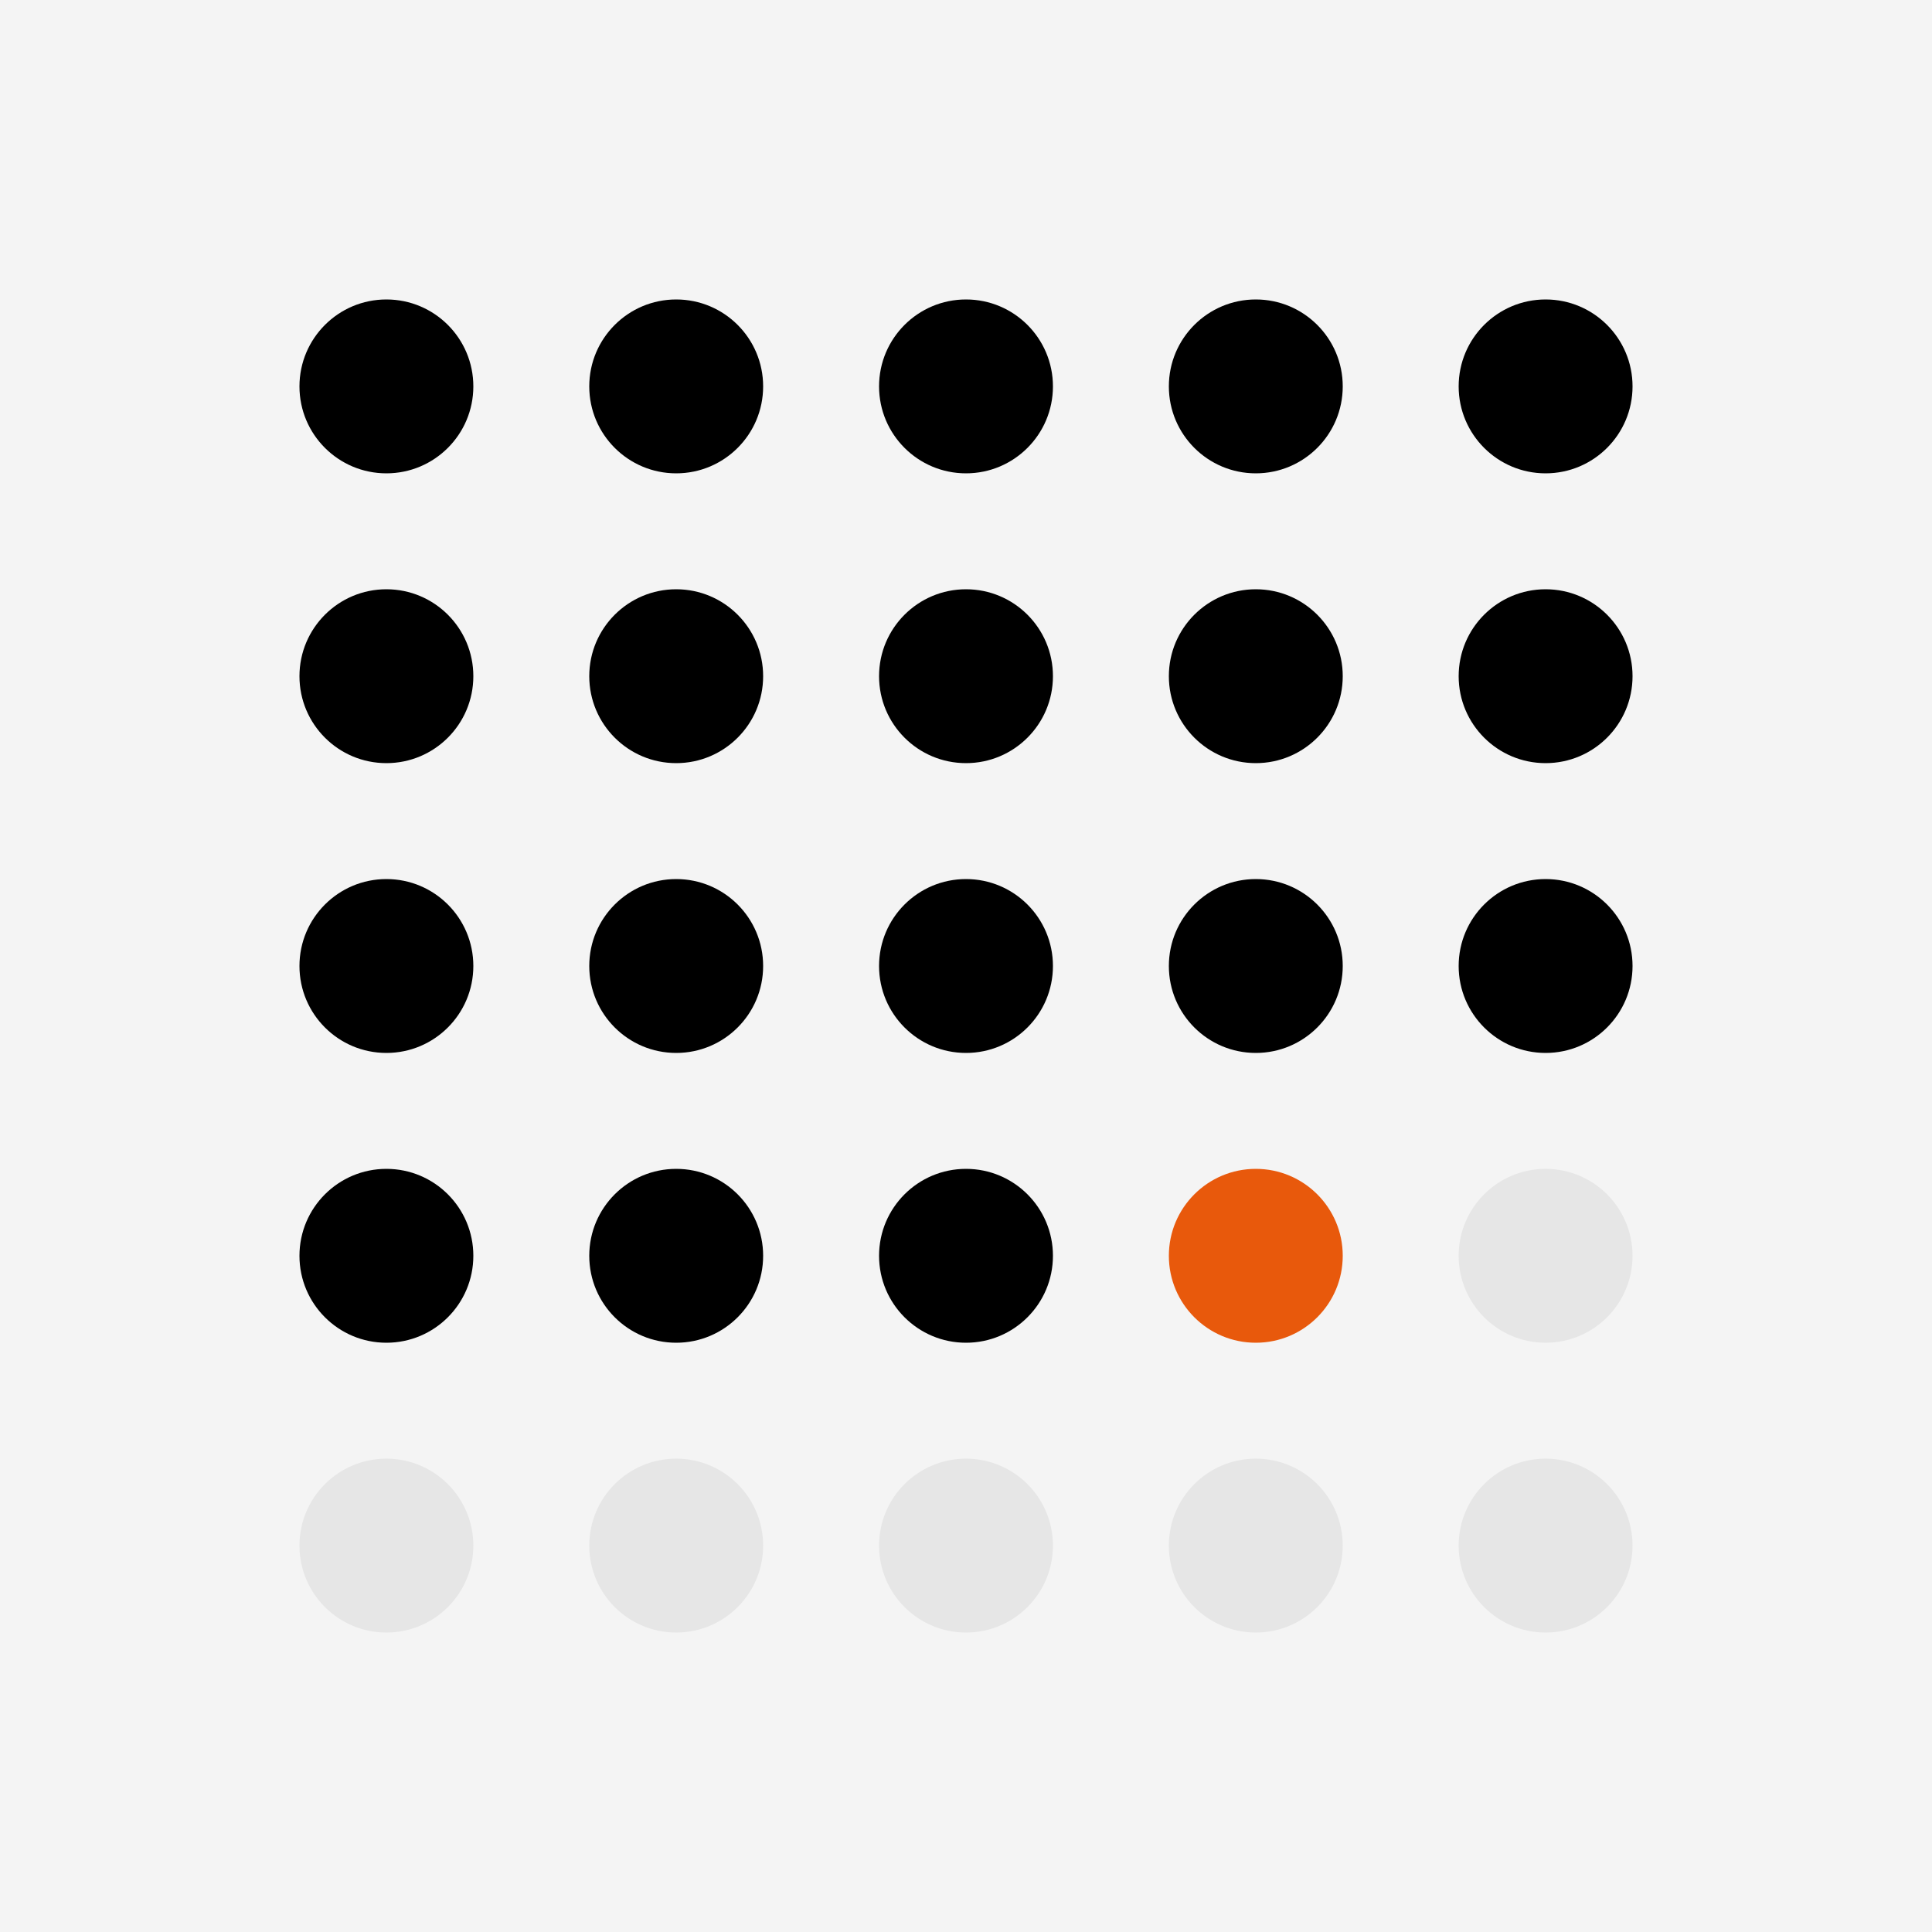
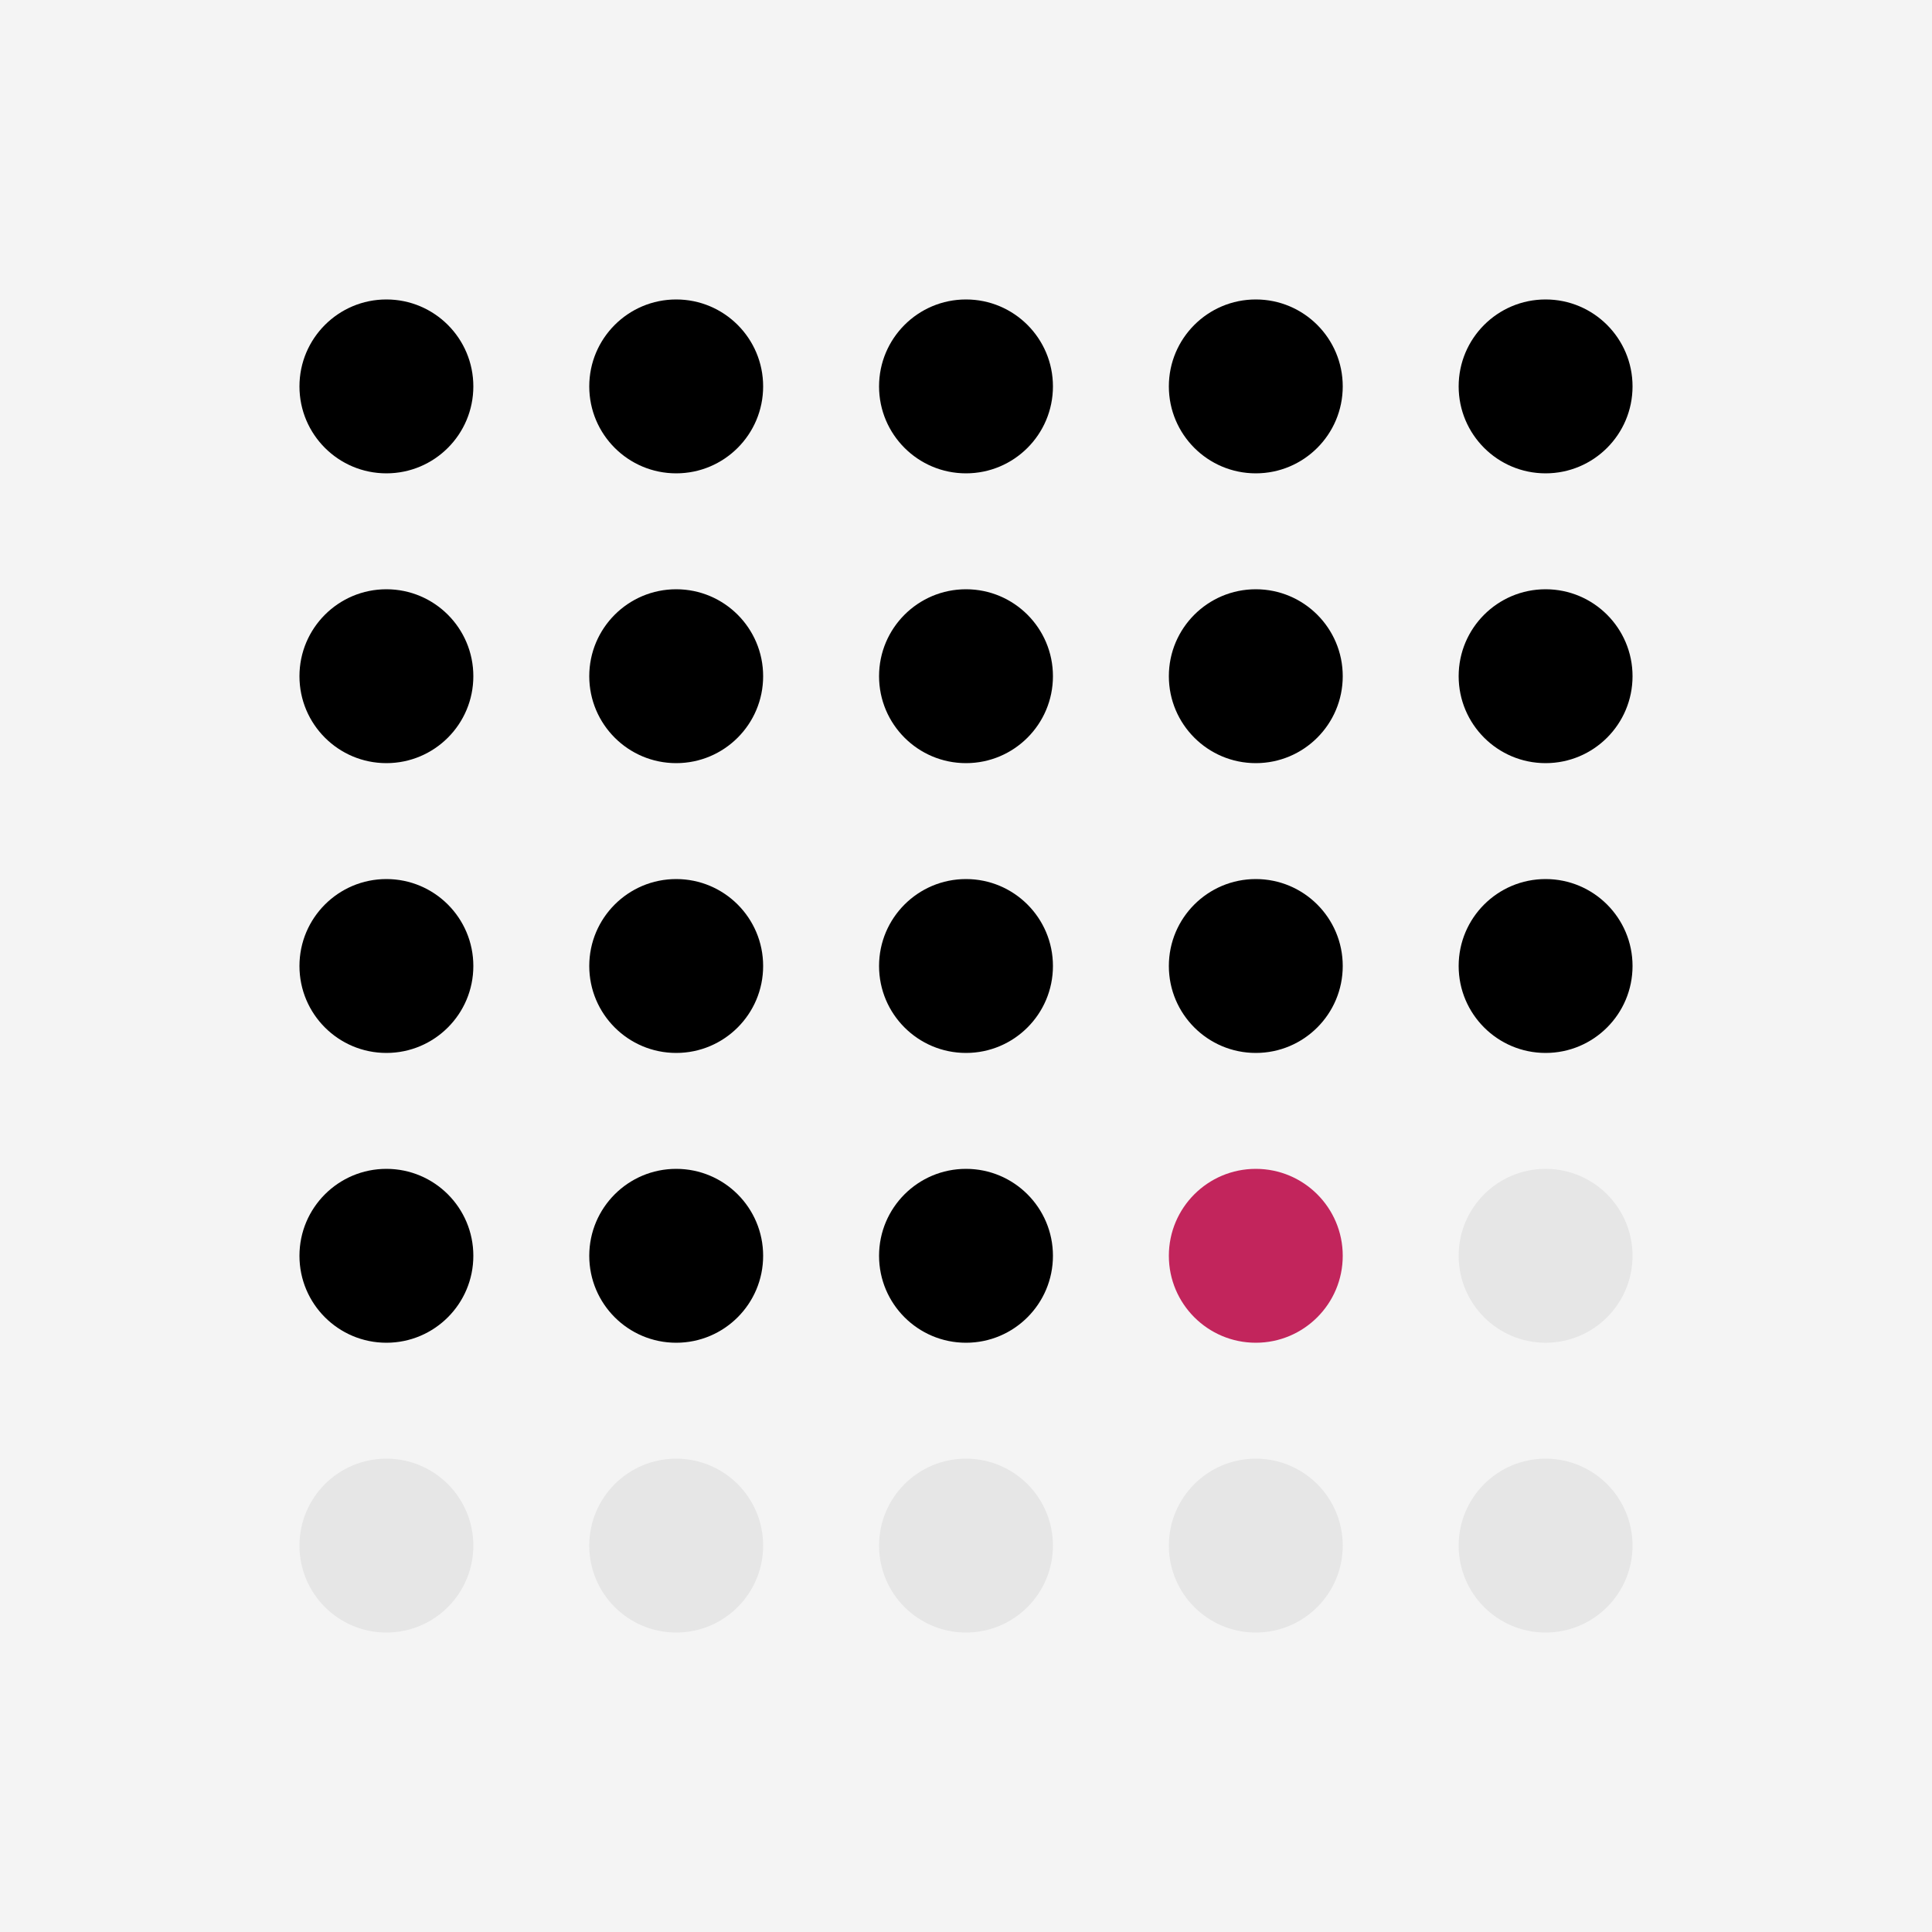
<svg xmlns="http://www.w3.org/2000/svg" width="200" height="200" viewBox="0 0 200 200" role="img" aria-label="GoodSocials logo candidate: Streak, dots">
  <rect width="200" height="200" fill="#F4F4F4" />
  <circle cx="40" cy="40" r="9" fill="#000000" />
  <circle cx="70" cy="40" r="9" fill="#000000" />
  <circle cx="100" cy="40" r="9" fill="#000000" />
  <circle cx="130" cy="40" r="9" fill="#000000" />
  <circle cx="160" cy="40" r="9" fill="#000000" />
  <circle cx="40" cy="70" r="9" fill="#000000" />
  <circle cx="70" cy="70" r="9" fill="#000000" />
  <circle cx="100" cy="70" r="9" fill="#000000" />
  <circle cx="130" cy="70" r="9" fill="#000000" />
  <circle cx="160" cy="70" r="9" fill="#000000" />
  <circle cx="40" cy="100" r="9" fill="#000000" />
  <circle cx="70" cy="100" r="9" fill="#000000" />
  <circle cx="100" cy="100" r="9" fill="#000000" />
  <circle cx="130" cy="100" r="9" fill="#000000" />
  <circle cx="160" cy="100" r="9" fill="#000000" />
  <circle cx="40" cy="130" r="9" fill="#000000" />
  <circle cx="70" cy="130" r="9" fill="#000000" />
  <circle cx="100" cy="130" r="9" fill="#000000" />
-   <circle cx="130" cy="130" r="9" fill="#E8590C" />
+   <circle cx="130" cy="130" r="9" fill="#C2255C" />
  <circle cx="160" cy="130" r="9" fill="#E6E6E6" />
  <circle cx="40" cy="160" r="9" fill="#E6E6E6" />
  <circle cx="70" cy="160" r="9" fill="#E6E6E6" />
  <circle cx="100" cy="160" r="9" fill="#E6E6E6" />
  <circle cx="130" cy="160" r="9" fill="#E6E6E6" />
  <circle cx="160" cy="160" r="9" fill="#E6E6E6" />
</svg>
